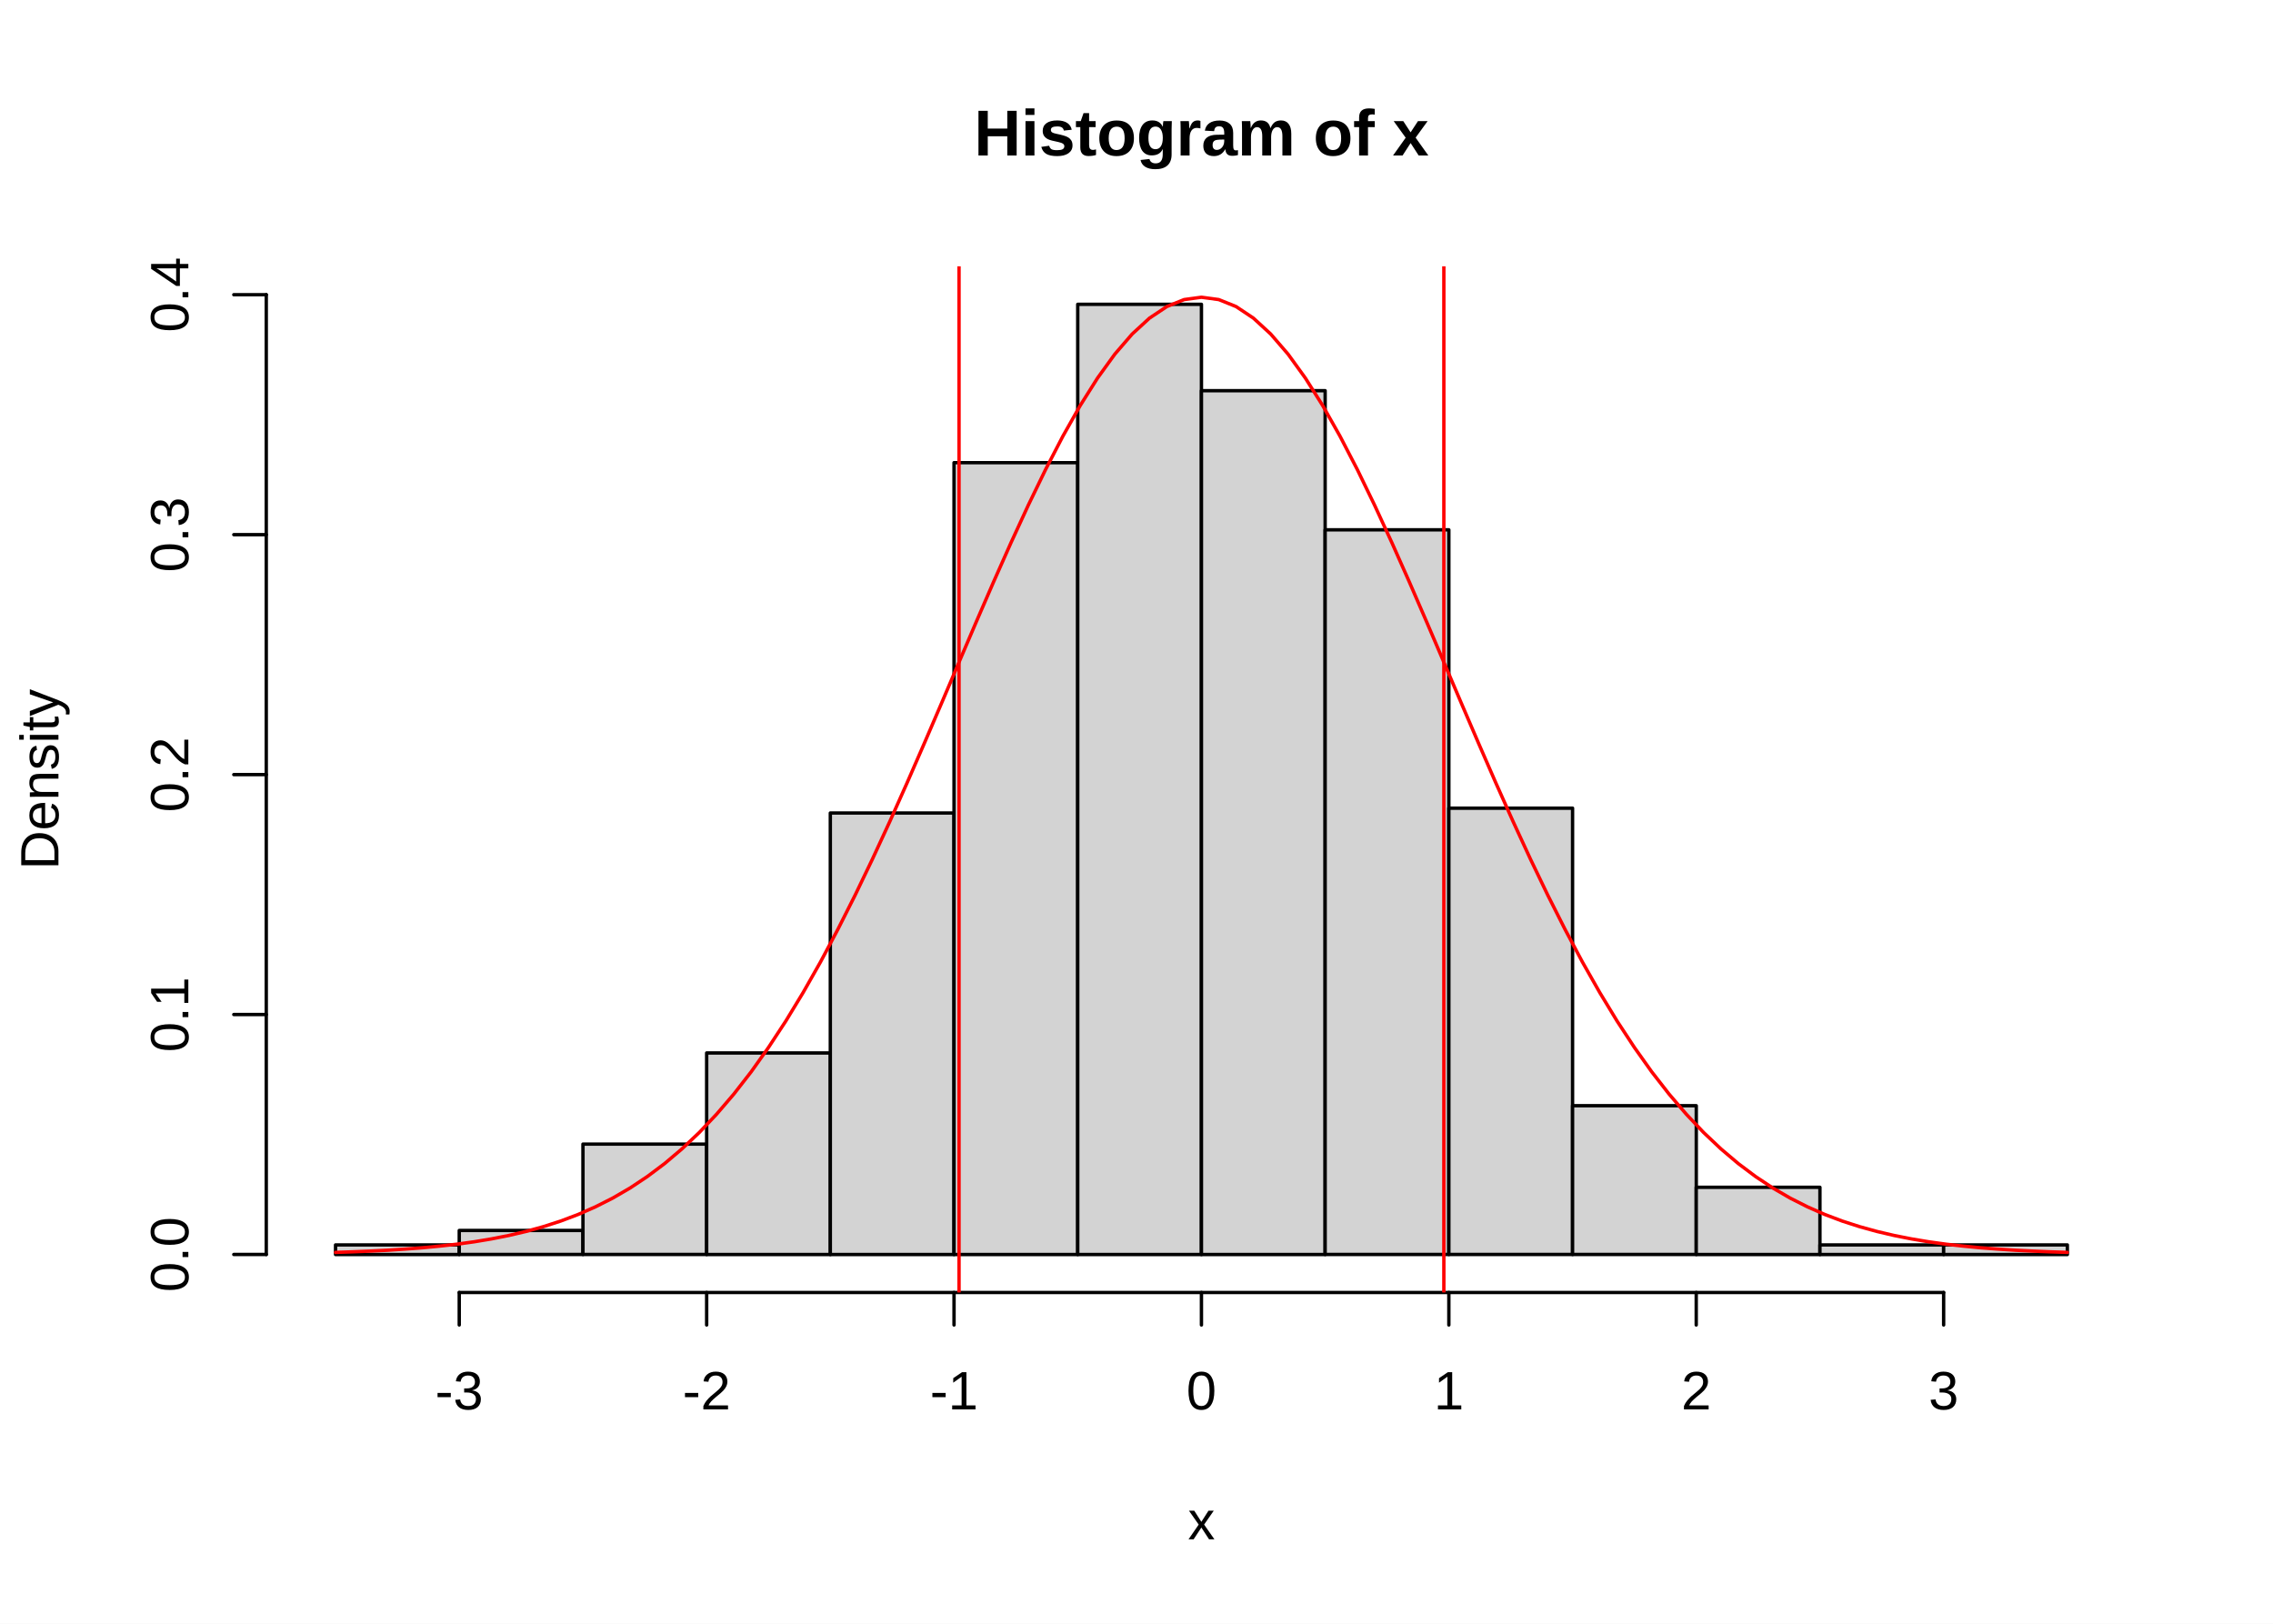
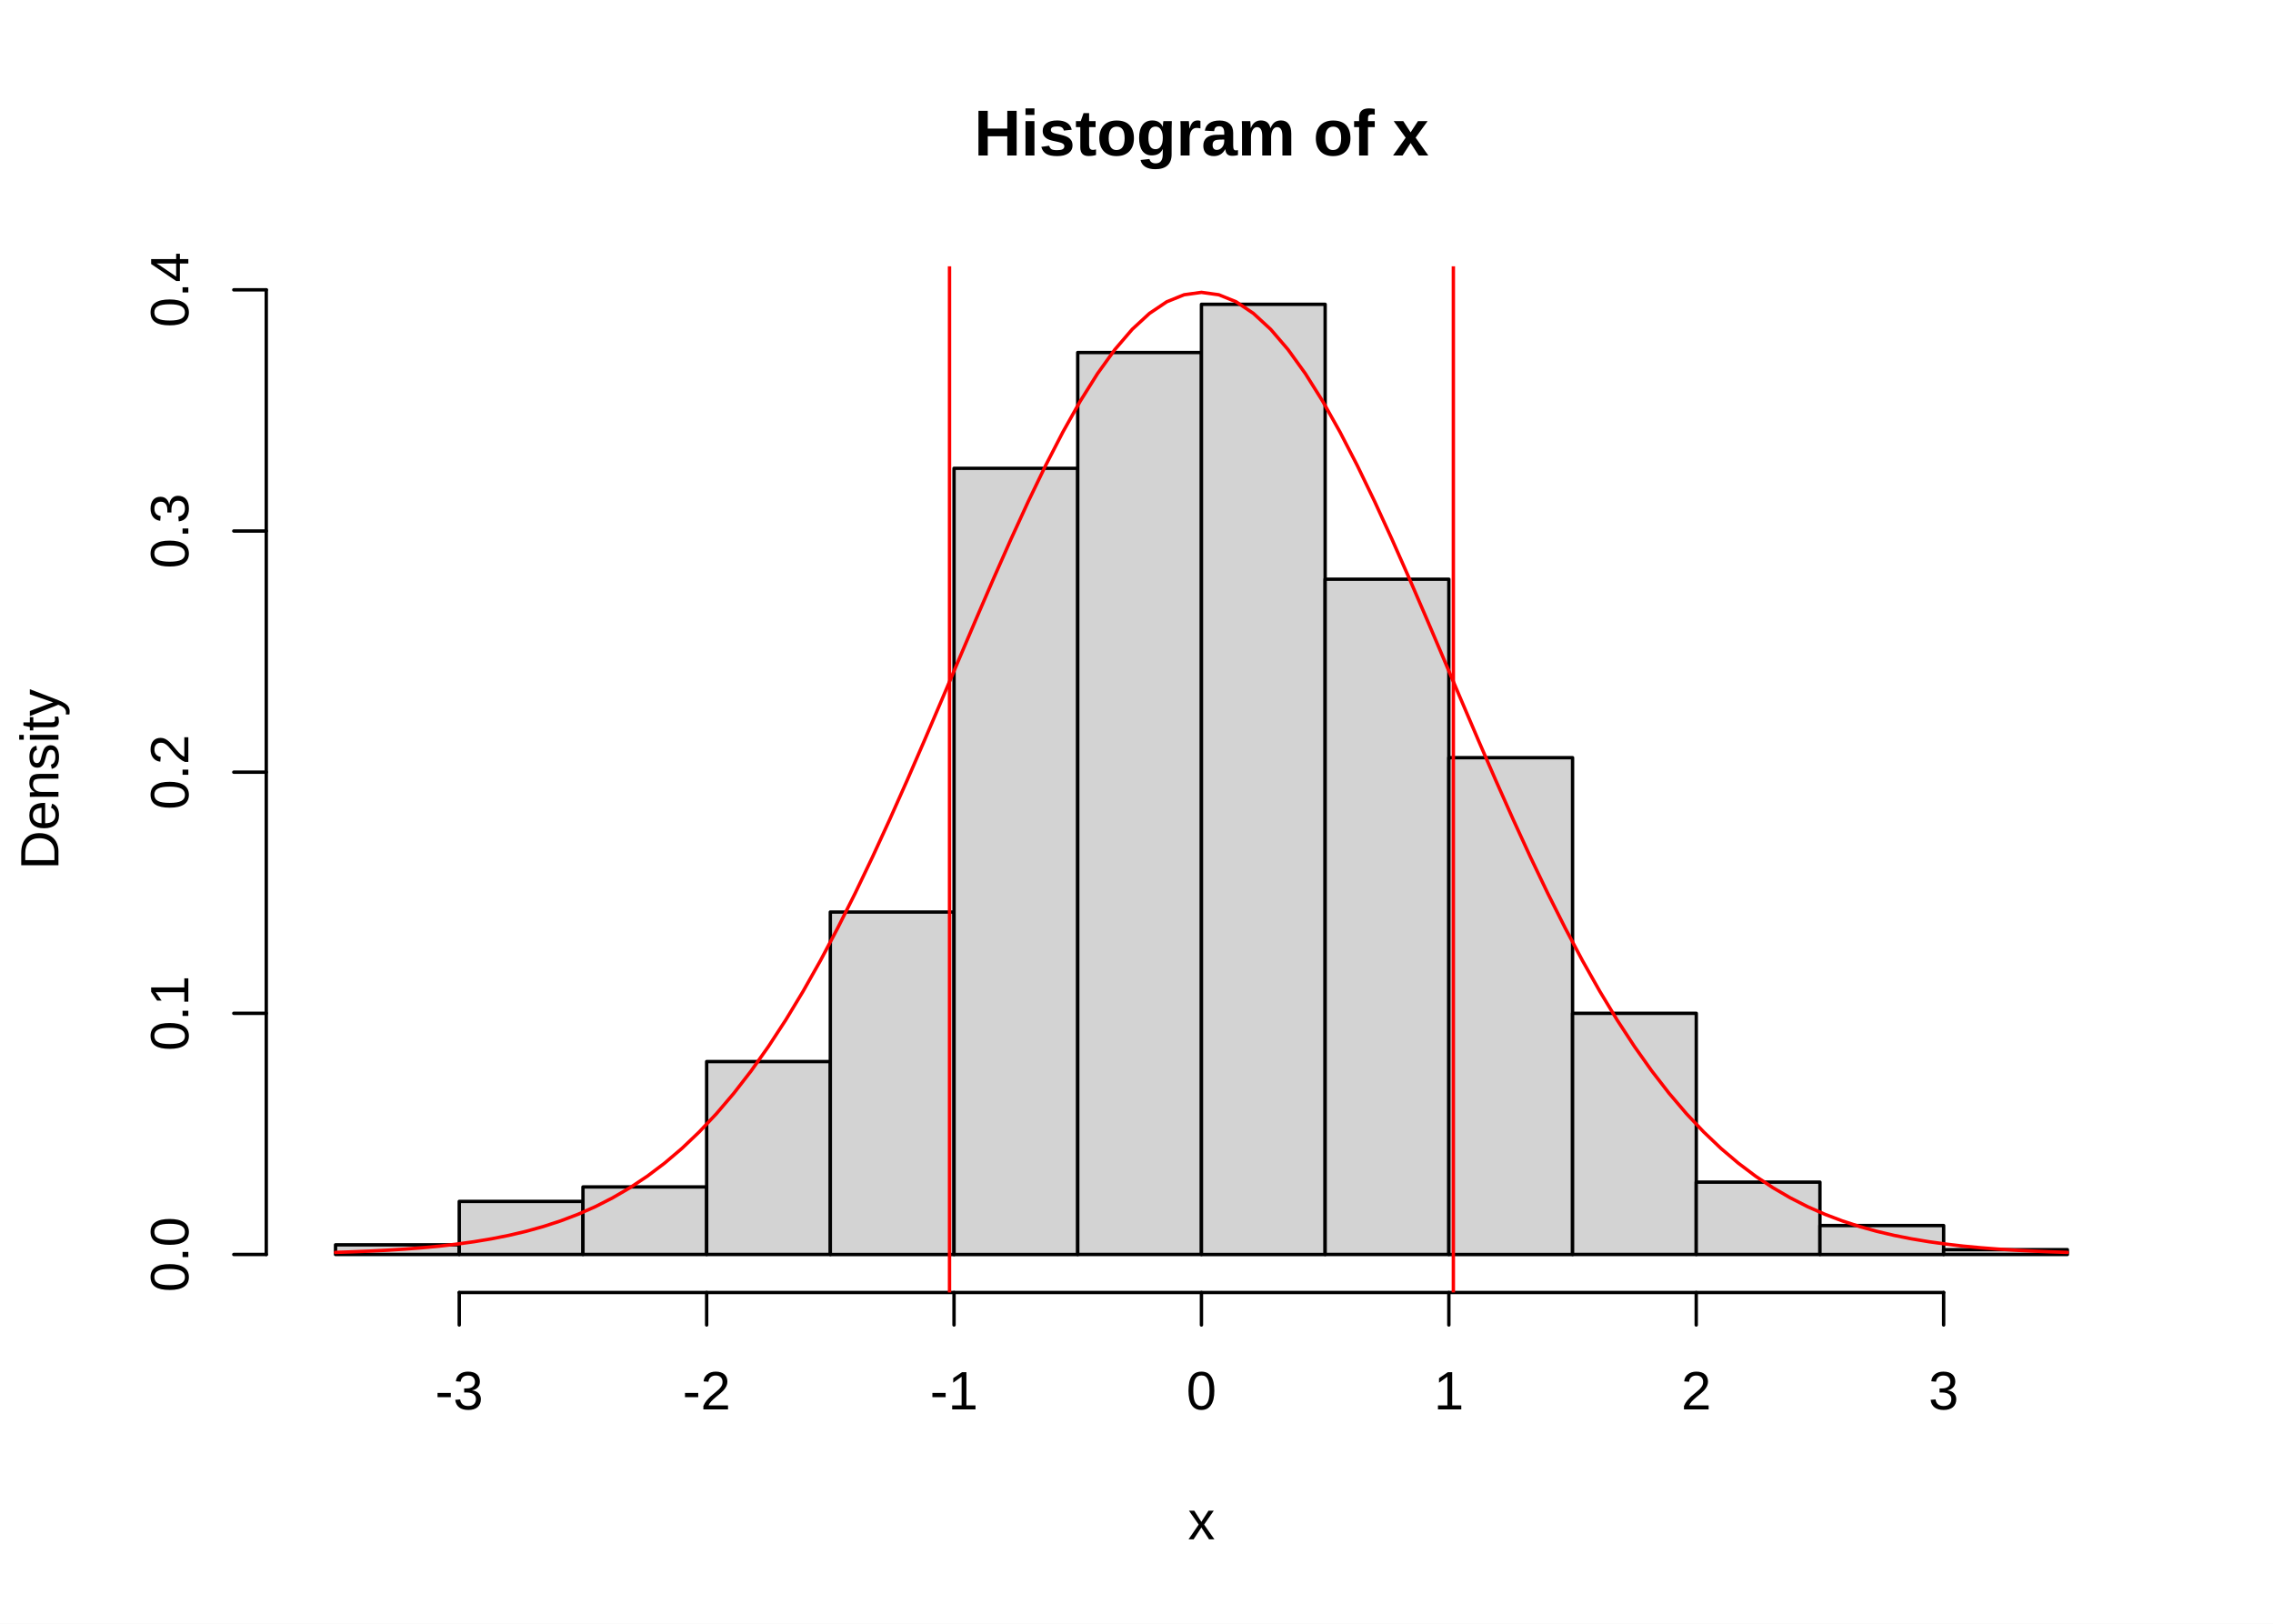
<svg xmlns="http://www.w3.org/2000/svg" viewBox="0 0 504.00 360.00">
  <defs>
    <style type="text/css">
    line, polyline, polygon, path, rect, circle {
      fill: none;
      stroke: #000000;
      stroke-linecap: round;
      stroke-linejoin: round;
      stroke-miterlimit: 10.00;
    }
  </style>
  </defs>
  <rect width="100%" height="100%" style="stroke: none; fill: #FFFFFF;" />
  <text x="215.99" y="34.47" style="font-size: 14.40px; font-weight: bold; font-family: Liberation Sans;" textLength="100.81px" lengthAdjust="spacingAndGlyphs">Histogram of x</text>
  <text x="263.40" y="341.28" style="font-size: 12.00px; font-family: Liberation Sans;" textLength="6.00px" lengthAdjust="spacingAndGlyphs">x</text>
  <text transform="translate(12.96,192.81) rotate(-90)" style="font-size: 12.00px; font-family: Liberation Sans;" textLength="40.01px" lengthAdjust="spacingAndGlyphs">Density</text>
  <line x1="101.83" y1="286.56" x2="430.97" y2="286.56" style="stroke-width: 0.75;" />
  <line x1="101.83" y1="286.56" x2="101.83" y2="293.76" style="stroke-width: 0.75;" />
  <line x1="156.69" y1="286.56" x2="156.69" y2="293.76" style="stroke-width: 0.75;" />
  <line x1="211.54" y1="286.56" x2="211.54" y2="293.76" style="stroke-width: 0.75;" />
  <line x1="266.40" y1="286.56" x2="266.40" y2="293.76" style="stroke-width: 0.75;" />
  <line x1="321.26" y1="286.56" x2="321.26" y2="293.76" style="stroke-width: 0.75;" />
  <line x1="376.11" y1="286.56" x2="376.11" y2="293.76" style="stroke-width: 0.75;" />
  <line x1="430.97" y1="286.56" x2="430.97" y2="293.76" style="stroke-width: 0.75;" />
  <text x="96.49" y="312.48" style="font-size: 12.00px; font-family: Liberation Sans;" textLength="10.67px" lengthAdjust="spacingAndGlyphs">-3</text>
  <text x="151.35" y="312.48" style="font-size: 12.00px; font-family: Liberation Sans;" textLength="10.67px" lengthAdjust="spacingAndGlyphs">-2</text>
  <text x="206.21" y="312.48" style="font-size: 12.00px; font-family: Liberation Sans;" textLength="10.67px" lengthAdjust="spacingAndGlyphs">-1</text>
  <text x="263.06" y="312.48" style="font-size: 12.00px; font-family: Liberation Sans;" textLength="6.67px" lengthAdjust="spacingAndGlyphs">0</text>
  <text x="317.92" y="312.48" style="font-size: 12.00px; font-family: Liberation Sans;" textLength="6.67px" lengthAdjust="spacingAndGlyphs">1</text>
  <text x="372.78" y="312.48" style="font-size: 12.00px; font-family: Liberation Sans;" textLength="6.67px" lengthAdjust="spacingAndGlyphs">2</text>
  <text x="427.63" y="312.48" style="font-size: 12.00px; font-family: Liberation Sans;" textLength="6.67px" lengthAdjust="spacingAndGlyphs">3</text>
-   <line x1="59.04" y1="278.13" x2="59.04" y2="65.34" style="stroke-width: 0.75;" />
+   <line x1="59.04" y1="278.13" x2="59.04" y2="64.26" style="stroke-width: 0.75;" />
  <line x1="59.04" y1="278.13" x2="51.84" y2="278.13" style="stroke-width: 0.75;" />
-   <line x1="59.04" y1="224.93" x2="51.84" y2="224.93" style="stroke-width: 0.75;" />
-   <line x1="59.04" y1="171.74" x2="51.84" y2="171.74" style="stroke-width: 0.75;" />
-   <line x1="59.04" y1="118.54" x2="51.84" y2="118.54" style="stroke-width: 0.75;" />
-   <line x1="59.04" y1="65.34" x2="51.84" y2="65.34" style="stroke-width: 0.75;" />
+   <line x1="59.04" y1="224.66" x2="51.84" y2="224.66" style="stroke-width: 0.75;" />
+   <line x1="59.04" y1="171.20" x2="51.84" y2="171.20" style="stroke-width: 0.75;" />
+   <line x1="59.04" y1="117.73" x2="51.84" y2="117.73" style="stroke-width: 0.75;" />
+   <line x1="59.04" y1="64.26" x2="51.84" y2="64.26" style="stroke-width: 0.75;" />
  <text transform="translate(41.76,286.47) rotate(-90)" style="font-size: 12.00px; font-family: Liberation Sans;" textLength="16.68px" lengthAdjust="spacingAndGlyphs">0.0</text>
-   <text transform="translate(41.76,233.28) rotate(-90)" style="font-size: 12.00px; font-family: Liberation Sans;" textLength="16.68px" lengthAdjust="spacingAndGlyphs">0.1</text>
-   <text transform="translate(41.76,180.08) rotate(-90)" style="font-size: 12.00px; font-family: Liberation Sans;" textLength="16.68px" lengthAdjust="spacingAndGlyphs">0.2</text>
-   <text transform="translate(41.76,126.88) rotate(-90)" style="font-size: 12.00px; font-family: Liberation Sans;" textLength="16.68px" lengthAdjust="spacingAndGlyphs">0.3</text>
-   <text transform="translate(41.76,73.68) rotate(-90)" style="font-size: 12.00px; font-family: Liberation Sans;" textLength="16.68px" lengthAdjust="spacingAndGlyphs">0.4</text>
+   <text transform="translate(41.76,233.01) rotate(-90)" style="font-size: 12.00px; font-family: Liberation Sans;" textLength="16.68px" lengthAdjust="spacingAndGlyphs">0.1</text>
+   <text transform="translate(41.76,179.54) rotate(-90)" style="font-size: 12.00px; font-family: Liberation Sans;" textLength="16.68px" lengthAdjust="spacingAndGlyphs">0.2</text>
+   <text transform="translate(41.76,126.07) rotate(-90)" style="font-size: 12.00px; font-family: Liberation Sans;" textLength="16.68px" lengthAdjust="spacingAndGlyphs">0.3</text>
+   <text transform="translate(41.76,72.60) rotate(-90)" style="font-size: 12.00px; font-family: Liberation Sans;" textLength="16.68px" lengthAdjust="spacingAndGlyphs">0.4</text>
  <defs>
    <clipPath id="cpNTkuMDR8NDczLjc2fDI4Ni41Nnw1OS4wNA==">
      <rect x="59.04" y="59.04" width="414.72" height="227.52" />
    </clipPath>
  </defs>
-   <rect x="74.40" y="276.01" width="27.43" height="2.13" style="stroke-width: 0.75; fill: #D3D3D3;" clip-path="url(#cpNTkuMDR8NDczLjc2fDI4Ni41Nnw1OS4wNA==)" />
-   <rect x="101.83" y="272.81" width="27.43" height="5.32" style="stroke-width: 0.75; fill: #D3D3D3;" clip-path="url(#cpNTkuMDR8NDczLjc2fDI4Ni41Nnw1OS4wNA==)" />
-   <rect x="129.26" y="253.66" width="27.43" height="24.47" style="stroke-width: 0.75; fill: #D3D3D3;" clip-path="url(#cpNTkuMDR8NDczLjc2fDI4Ni41Nnw1OS4wNA==)" />
-   <rect x="156.69" y="233.45" width="27.43" height="44.69" style="stroke-width: 0.75; fill: #D3D3D3;" clip-path="url(#cpNTkuMDR8NDczLjc2fDI4Ni41Nnw1OS4wNA==)" />
-   <rect x="184.11" y="180.25" width="27.43" height="97.89" style="stroke-width: 0.75; fill: #D3D3D3;" clip-path="url(#cpNTkuMDR8NDczLjc2fDI4Ni41Nnw1OS4wNA==)" />
-   <rect x="211.54" y="102.58" width="27.43" height="175.56" style="stroke-width: 0.75; fill: #D3D3D3;" clip-path="url(#cpNTkuMDR8NDczLjc2fDI4Ni41Nnw1OS4wNA==)" />
-   <rect x="238.97" y="67.47" width="27.43" height="210.67" style="stroke-width: 0.75; fill: #D3D3D3;" clip-path="url(#cpNTkuMDR8NDczLjc2fDI4Ni41Nnw1OS4wNA==)" />
-   <rect x="266.40" y="86.62" width="27.43" height="191.52" style="stroke-width: 0.75; fill: #D3D3D3;" clip-path="url(#cpNTkuMDR8NDczLjc2fDI4Ni41Nnw1OS4wNA==)" />
-   <rect x="293.83" y="117.47" width="27.43" height="160.66" style="stroke-width: 0.75; fill: #D3D3D3;" clip-path="url(#cpNTkuMDR8NDczLjc2fDI4Ni41Nnw1OS4wNA==)" />
-   <rect x="321.26" y="179.18" width="27.43" height="98.95" style="stroke-width: 0.75; fill: #D3D3D3;" clip-path="url(#cpNTkuMDR8NDczLjc2fDI4Ni41Nnw1OS4wNA==)" />
-   <rect x="348.69" y="245.15" width="27.43" height="32.98" style="stroke-width: 0.75; fill: #D3D3D3;" clip-path="url(#cpNTkuMDR8NDczLjc2fDI4Ni41Nnw1OS4wNA==)" />
-   <rect x="376.11" y="263.24" width="27.43" height="14.90" style="stroke-width: 0.75; fill: #D3D3D3;" clip-path="url(#cpNTkuMDR8NDczLjc2fDI4Ni41Nnw1OS4wNA==)" />
-   <rect x="403.54" y="276.01" width="27.43" height="2.13" style="stroke-width: 0.75; fill: #D3D3D3;" clip-path="url(#cpNTkuMDR8NDczLjc2fDI4Ni41Nnw1OS4wNA==)" />
-   <rect x="430.97" y="276.01" width="27.43" height="2.13" style="stroke-width: 0.75; fill: #D3D3D3;" clip-path="url(#cpNTkuMDR8NDczLjc2fDI4Ni41Nnw1OS4wNA==)" />
-   <polyline points="74.40,277.67 78.24,277.54 82.08,277.38 85.92,277.19 89.76,276.94 93.60,276.65 97.44,276.28 101.28,275.85 105.12,275.32 108.96,274.68 112.80,273.92 116.64,273.02 120.48,271.96 124.32,270.72 128.16,269.27 132.00,267.58 135.84,265.64 139.68,263.41 143.52,260.86 147.36,257.98 151.20,254.73 155.04,251.10 158.88,247.04 162.72,242.56 166.56,237.63 170.40,232.23 174.24,226.38 178.08,220.06 181.92,213.30 185.76,206.09 189.60,198.48 193.44,190.49 197.28,182.18 201.12,173.59 204.96,164.78 208.80,155.84 212.64,146.83 216.48,137.85 220.32,128.99 224.16,120.35 228.00,112.02 231.84,104.10 235.68,96.70 239.52,89.91 243.36,83.82 247.20,78.51 251.04,74.06 254.88,70.53 258.72,67.97 262.56,66.42 266.40,65.90 270.24,66.42 274.08,67.97 277.92,70.53 281.76,74.06 285.60,78.51 289.44,83.82 293.28,89.91 297.12,96.70 300.96,104.10 304.80,112.02 308.64,120.35 312.48,128.99 316.32,137.85 320.16,146.83 324.00,155.84 327.84,164.78 331.68,173.59 335.52,182.18 339.36,190.49 343.20,198.48 347.04,206.09 350.88,213.30 354.72,220.06 358.56,226.38 362.40,232.23 366.24,237.63 370.08,242.56 373.92,247.04 377.76,251.10 381.60,254.73 385.44,257.98 389.28,260.86 393.12,263.41 396.96,265.64 400.80,267.58 404.64,269.27 408.48,270.72 412.32,271.96 416.16,273.02 420.00,273.92 423.84,274.68 427.68,275.32 431.52,275.85 435.36,276.28 439.20,276.65 443.04,276.94 446.88,277.19 450.72,277.38 454.56,277.54 458.40,277.67 " style="stroke-width: 0.75; stroke: #FF0000;" clip-path="url(#cpNTkuMDR8NDczLjc2fDI4Ni41Nnw1OS4wNA==)" />
-   <line x1="320.15" y1="286.56" x2="320.15" y2="59.04" style="stroke-width: 0.75; stroke: #FF0000;" clip-path="url(#cpNTkuMDR8NDczLjc2fDI4Ni41Nnw1OS4wNA==)" />
-   <line x1="212.65" y1="286.56" x2="212.65" y2="59.04" style="stroke-width: 0.75; stroke: #FF0000;" clip-path="url(#cpNTkuMDR8NDczLjc2fDI4Ni41Nnw1OS4wNA==)" />
+   <rect x="74.40" y="275.99" width="27.43" height="2.14" style="stroke-width: 0.75; fill: #D3D3D3;" clip-path="url(#cpNTkuMDR8NDczLjc2fDI4Ni41Nnw1OS4wNA==)" />
+   <rect x="101.83" y="266.37" width="27.43" height="11.76" style="stroke-width: 0.75; fill: #D3D3D3;" clip-path="url(#cpNTkuMDR8NDczLjc2fDI4Ni41Nnw1OS4wNA==)" />
+   <rect x="129.26" y="263.16" width="27.43" height="14.97" style="stroke-width: 0.75; fill: #D3D3D3;" clip-path="url(#cpNTkuMDR8NDczLjc2fDI4Ni41Nnw1OS4wNA==)" />
+   <rect x="156.69" y="235.36" width="27.43" height="42.77" style="stroke-width: 0.75; fill: #D3D3D3;" clip-path="url(#cpNTkuMDR8NDczLjc2fDI4Ni41Nnw1OS4wNA==)" />
+   <rect x="184.11" y="202.21" width="27.43" height="75.93" style="stroke-width: 0.75; fill: #D3D3D3;" clip-path="url(#cpNTkuMDR8NDczLjc2fDI4Ni41Nnw1OS4wNA==)" />
+   <rect x="211.54" y="103.83" width="27.43" height="174.31" style="stroke-width: 0.75; fill: #D3D3D3;" clip-path="url(#cpNTkuMDR8NDczLjc2fDI4Ni41Nnw1OS4wNA==)" />
+   <rect x="238.97" y="78.16" width="27.43" height="199.97" style="stroke-width: 0.75; fill: #D3D3D3;" clip-path="url(#cpNTkuMDR8NDczLjc2fDI4Ni41Nnw1OS4wNA==)" />
+   <rect x="266.40" y="67.47" width="27.43" height="210.67" style="stroke-width: 0.75; fill: #D3D3D3;" clip-path="url(#cpNTkuMDR8NDczLjc2fDI4Ni41Nnw1OS4wNA==)" />
+   <rect x="293.83" y="128.42" width="27.43" height="149.71" style="stroke-width: 0.75; fill: #D3D3D3;" clip-path="url(#cpNTkuMDR8NDczLjc2fDI4Ni41Nnw1OS4wNA==)" />
+   <rect x="321.26" y="167.99" width="27.43" height="110.15" style="stroke-width: 0.75; fill: #D3D3D3;" clip-path="url(#cpNTkuMDR8NDczLjc2fDI4Ni41Nnw1OS4wNA==)" />
+   <rect x="348.69" y="224.66" width="27.43" height="53.47" style="stroke-width: 0.75; fill: #D3D3D3;" clip-path="url(#cpNTkuMDR8NDczLjc2fDI4Ni41Nnw1OS4wNA==)" />
+   <rect x="376.11" y="262.09" width="27.43" height="16.04" style="stroke-width: 0.75; fill: #D3D3D3;" clip-path="url(#cpNTkuMDR8NDczLjc2fDI4Ni41Nnw1OS4wNA==)" />
+   <rect x="403.54" y="271.72" width="27.43" height="6.42" style="stroke-width: 0.75; fill: #D3D3D3;" clip-path="url(#cpNTkuMDR8NDczLjc2fDI4Ni41Nnw1OS4wNA==)" />
+   <rect x="430.97" y="277.06" width="27.43" height="1.07" style="stroke-width: 0.75; fill: #D3D3D3;" clip-path="url(#cpNTkuMDR8NDczLjc2fDI4Ni41Nnw1OS4wNA==)" />
+   <polyline points="74.40,277.67 78.24,277.54 82.08,277.38 85.92,277.18 89.76,276.94 93.60,276.64 97.44,276.28 101.28,275.83 105.12,275.30 108.96,274.66 112.80,273.90 116.64,273.00 120.48,271.93 124.32,270.68 128.16,269.22 132.00,267.53 135.84,265.57 139.68,263.33 143.52,260.78 147.36,257.88 151.20,254.62 155.04,250.96 158.88,246.89 162.72,242.38 166.56,237.42 170.40,232.00 174.24,226.12 178.08,219.77 181.92,212.97 185.76,205.73 189.60,198.08 193.44,190.05 197.28,181.69 201.12,173.06 204.96,164.21 208.80,155.22 212.64,146.17 216.48,137.14 220.32,128.24 224.16,119.55 228.00,111.18 231.84,103.22 235.68,95.78 239.52,88.95 243.36,82.83 247.20,77.50 251.04,73.02 254.88,69.48 258.72,66.90 262.56,65.35 266.40,64.82 270.24,65.35 274.08,66.90 277.92,69.48 281.76,73.02 285.60,77.50 289.44,82.83 293.28,88.95 297.12,95.78 300.96,103.22 304.80,111.18 308.64,119.55 312.48,128.24 316.32,137.14 320.16,146.17 324.00,155.22 327.84,164.21 331.68,173.06 335.52,181.69 339.36,190.05 343.20,198.08 347.04,205.73 350.88,212.97 354.72,219.77 358.56,226.12 362.40,232.00 366.24,237.42 370.08,242.38 373.92,246.89 377.76,250.96 381.60,254.62 385.44,257.88 389.28,260.78 393.12,263.33 396.96,265.57 400.80,267.53 404.64,269.22 408.48,270.68 412.32,271.93 416.16,273.00 420.00,273.90 423.84,274.66 427.68,275.30 431.52,275.83 435.36,276.28 439.20,276.64 443.04,276.94 446.88,277.18 450.72,277.38 454.56,277.54 458.40,277.67 " style="stroke-width: 0.75; stroke: #FF0000;" clip-path="url(#cpNTkuMDR8NDczLjc2fDI4Ni41Nnw1OS4wNA==)" />
+   <line x1="322.26" y1="286.56" x2="322.26" y2="59.04" style="stroke-width: 0.75; stroke: #FF0000;" clip-path="url(#cpNTkuMDR8NDczLjc2fDI4Ni41Nnw1OS4wNA==)" />
+   <line x1="210.54" y1="286.56" x2="210.54" y2="59.04" style="stroke-width: 0.75; stroke: #FF0000;" clip-path="url(#cpNTkuMDR8NDczLjc2fDI4Ni41Nnw1OS4wNA==)" />
</svg>
